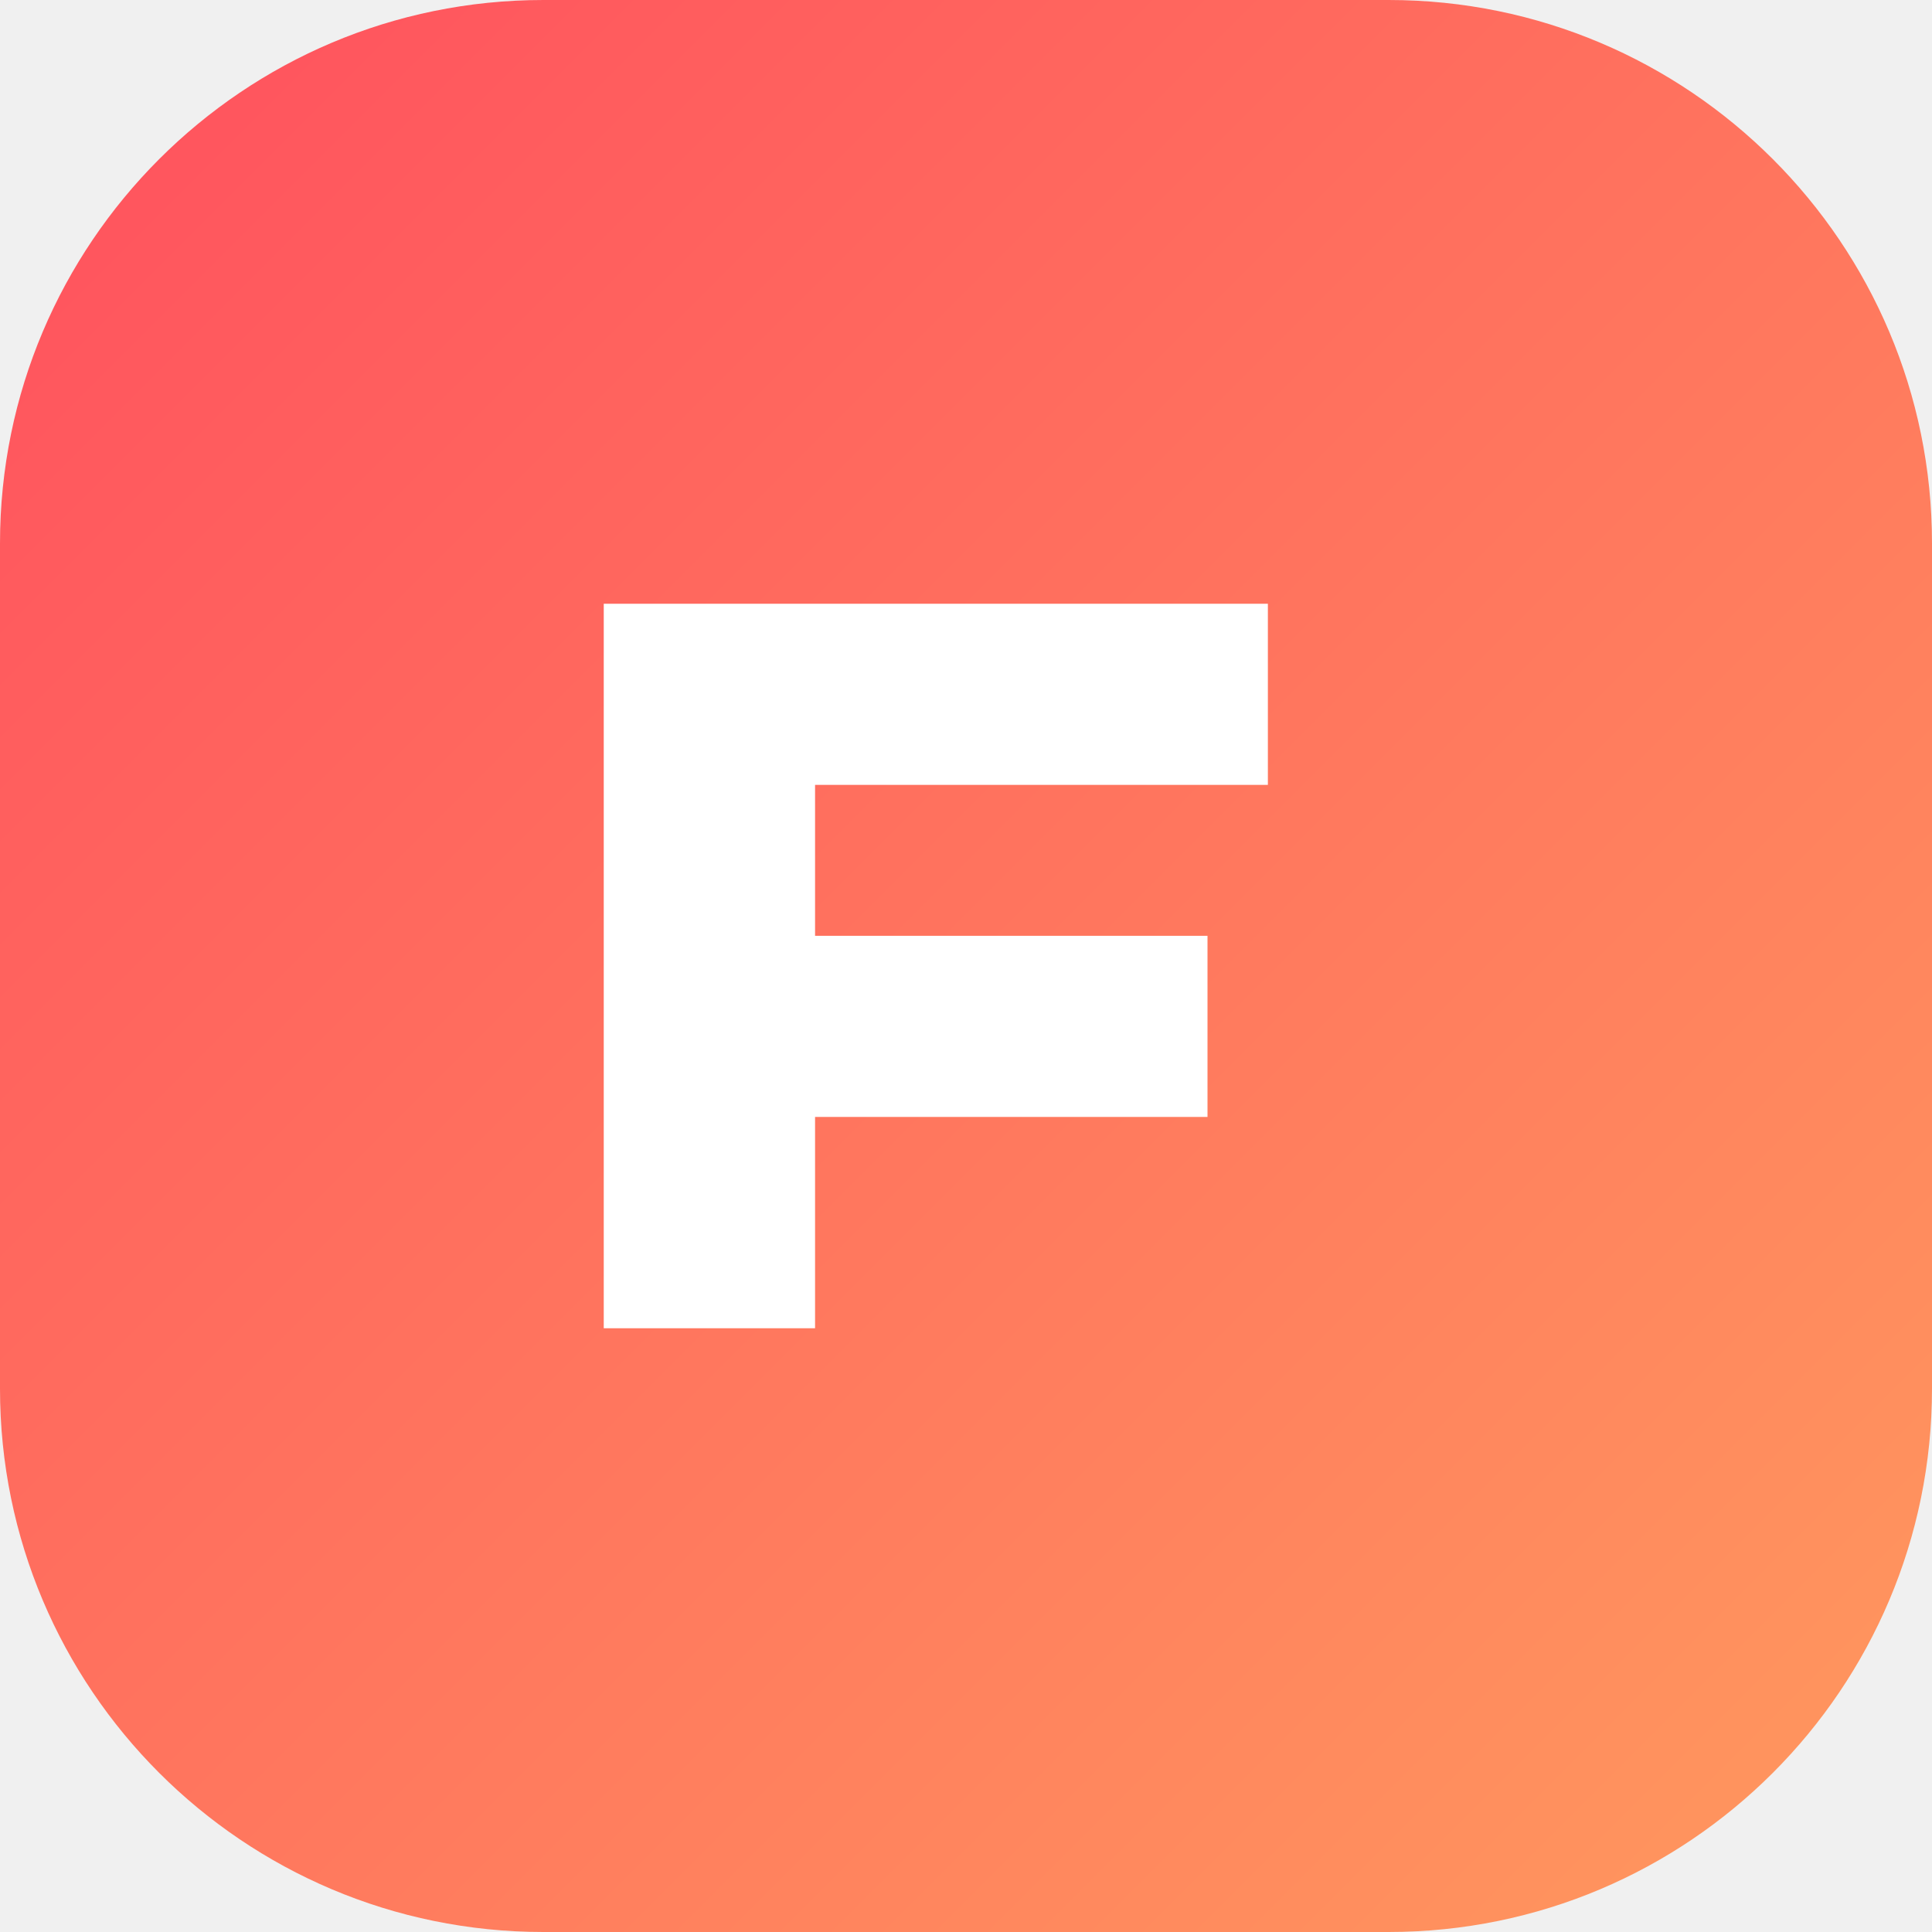
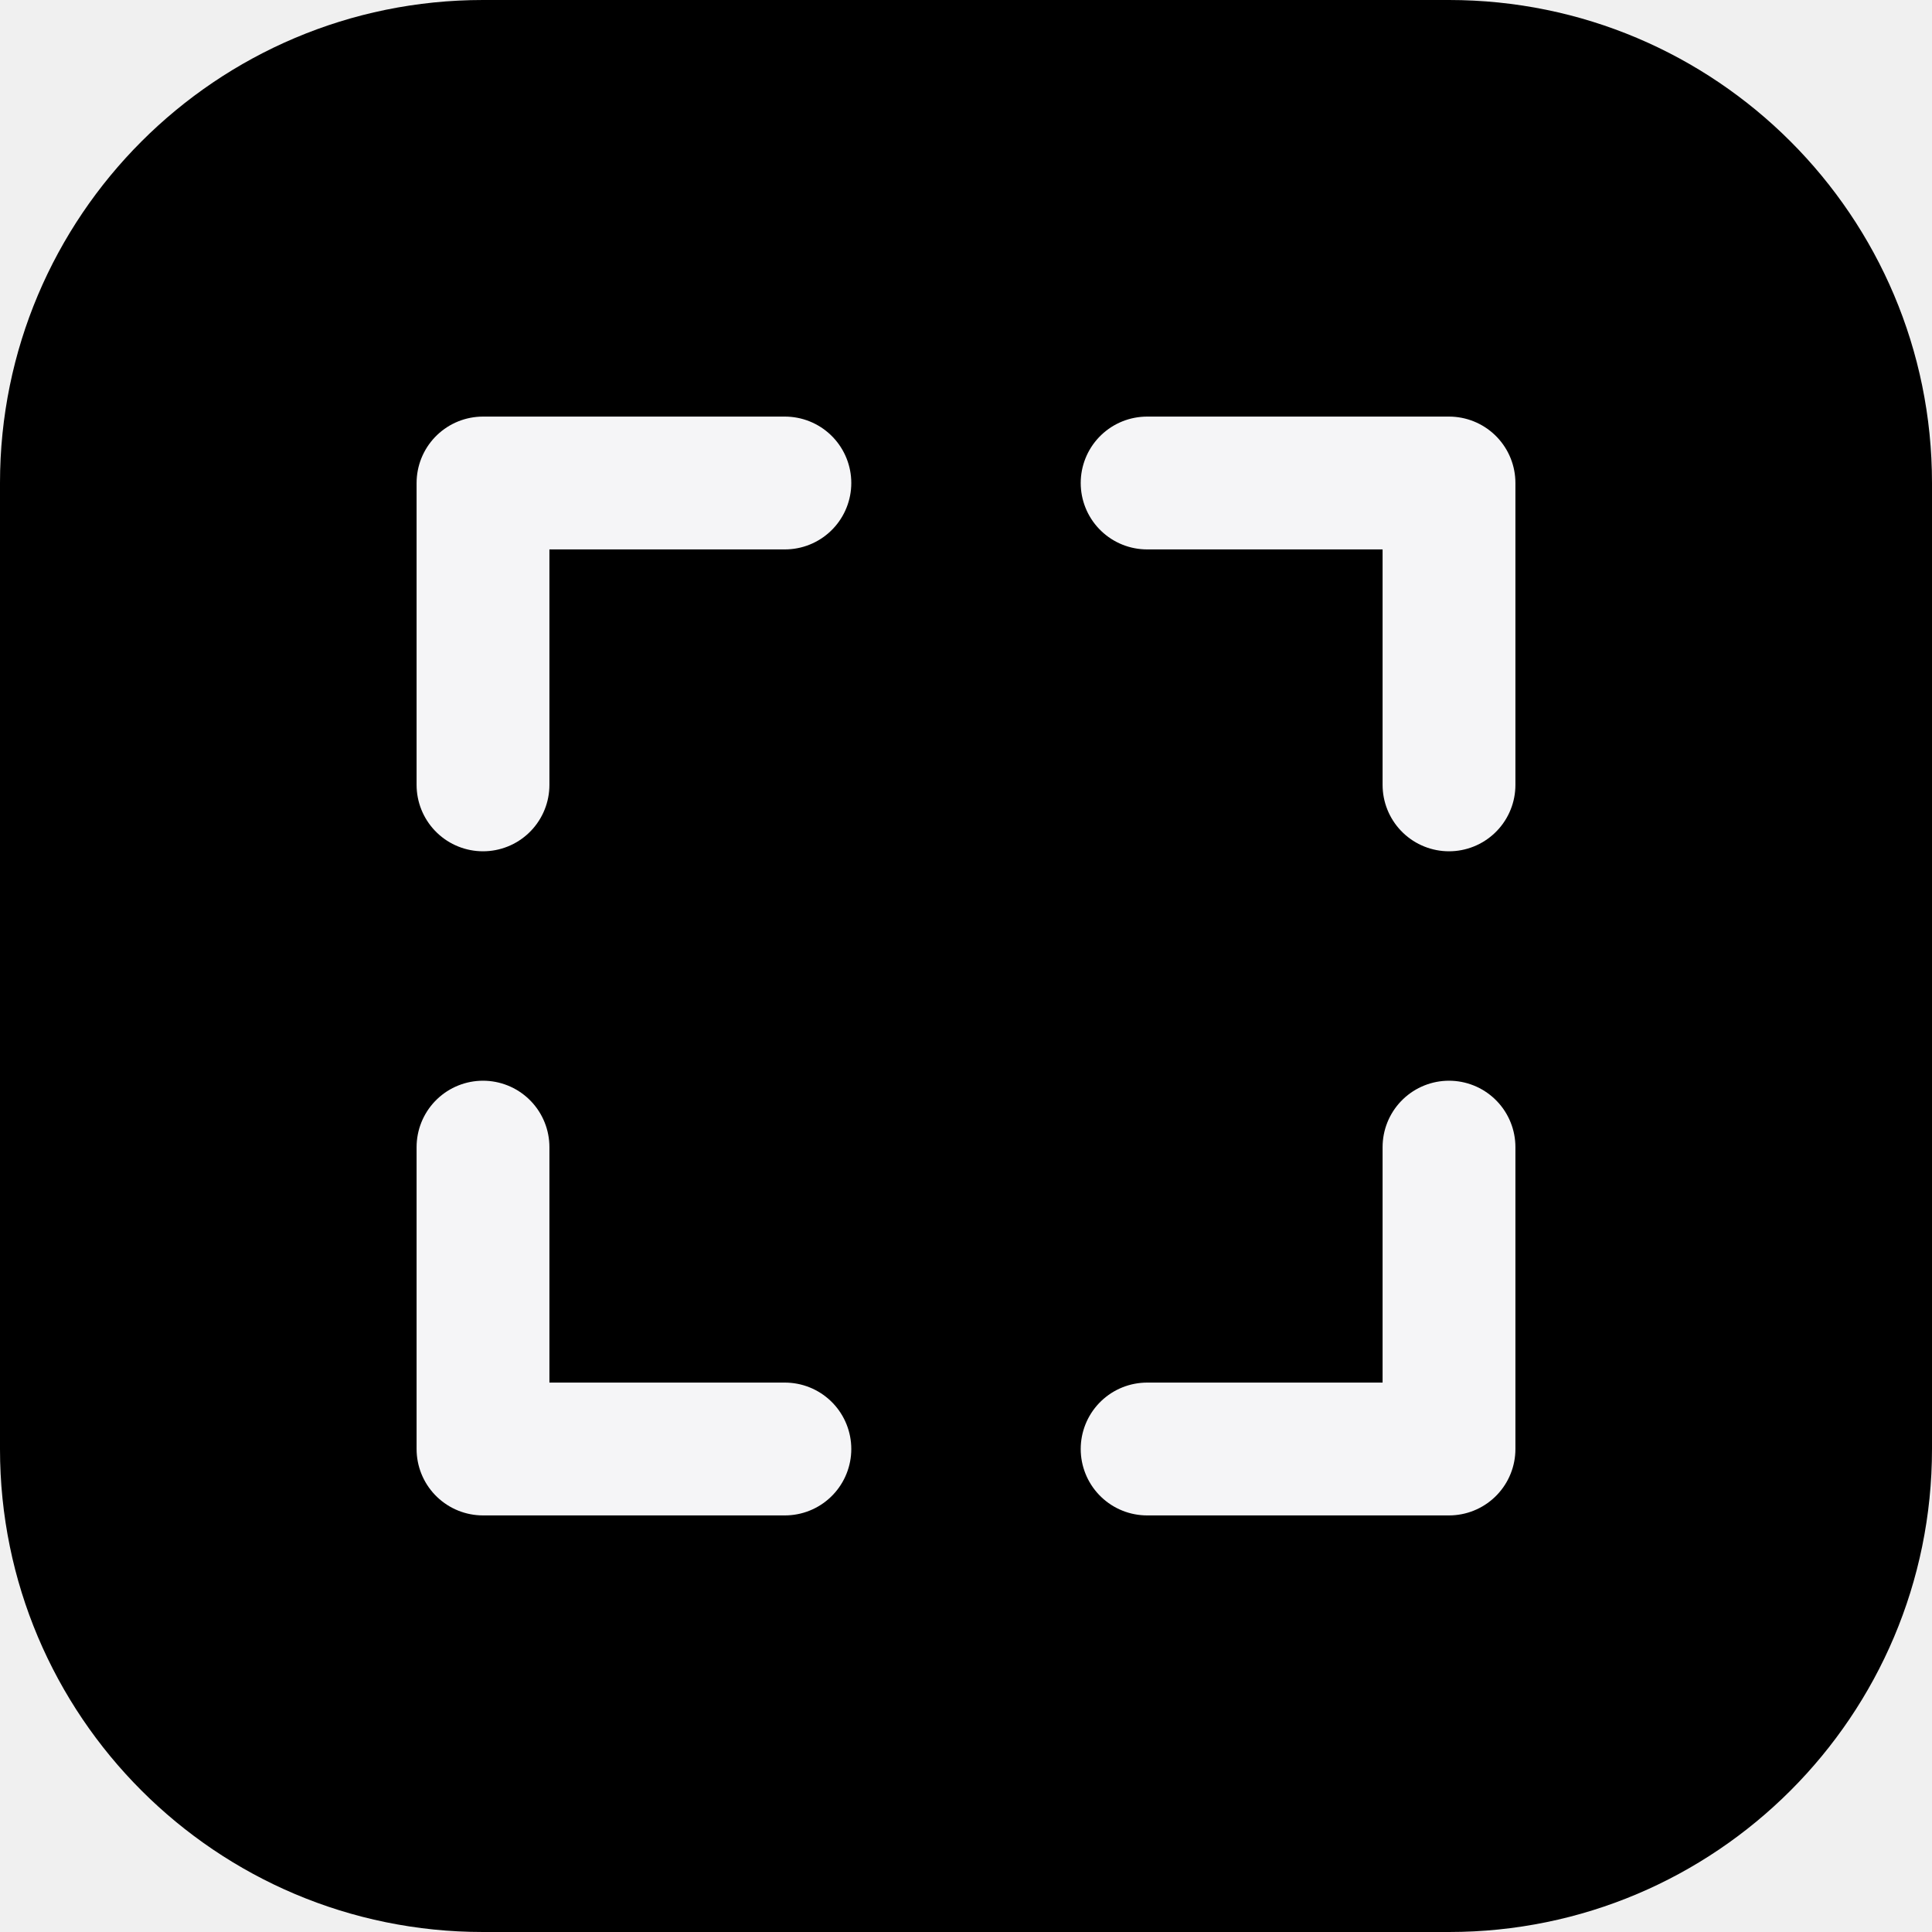
<svg xmlns="http://www.w3.org/2000/svg" viewBox="0 0 32 32">
-   <defs>
-     <linearGradient id="g" x1="0" y1="0" x2="1" y2="1">
-       <stop offset="0" stop-color="#ff4f5e" />
-       <stop offset="1" stop-color="#ff9a5e" />
-     </linearGradient>
-   </defs>
-   <rect width="32" height="32" rx="9" fill="url(#g)" />
-   <path d="M10 22V10h11v3h-7.5v2.5H20v3h-6.5V22z" fill="#fff" />
+   <rect width="32" height="32" rx="8" fill="#000" />
+   <path d="M8 13V8h5M19 8h5v5M24 19v5h-5M13 24H8v-5" fill="none" stroke="#F5F5F7" stroke-width="2.2" stroke-linecap="round" stroke-linejoin="round" />
</svg>
